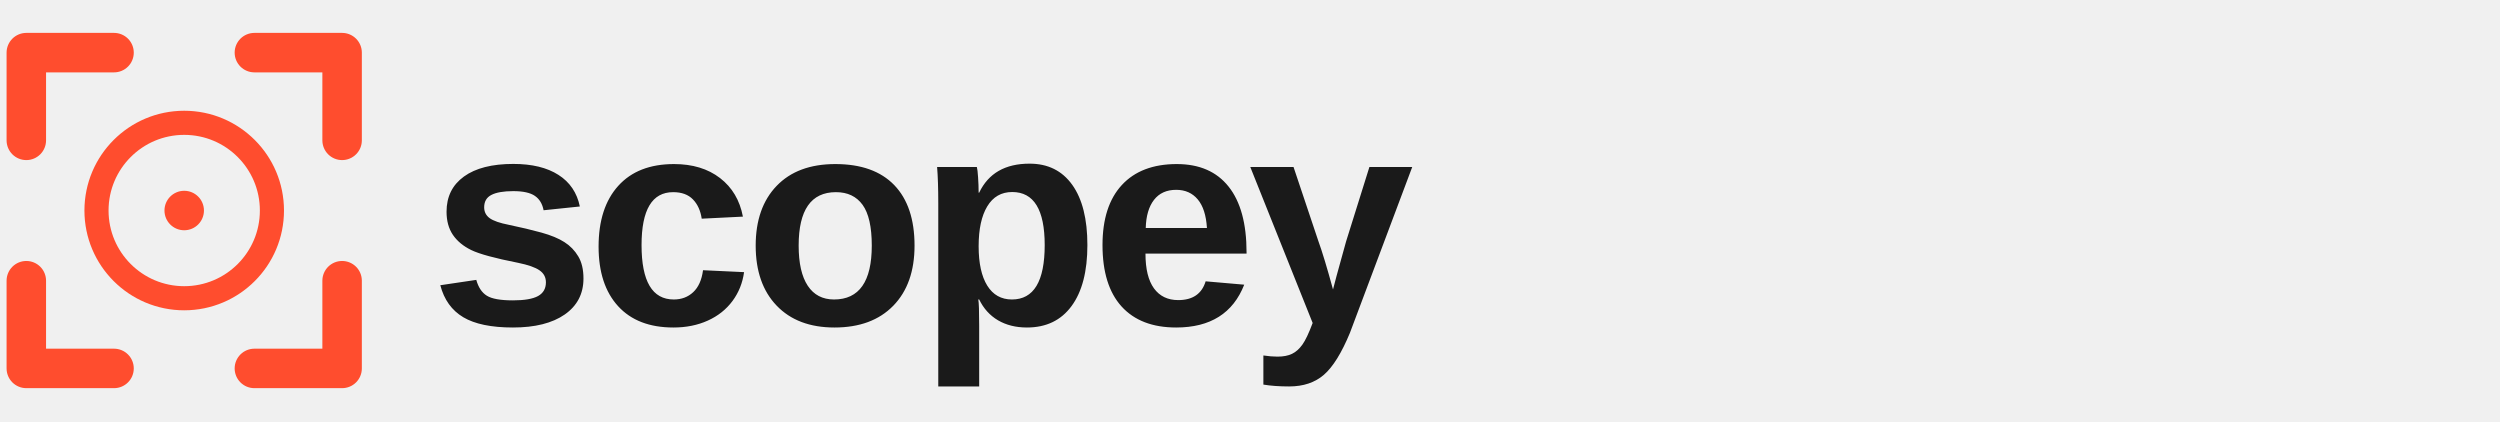
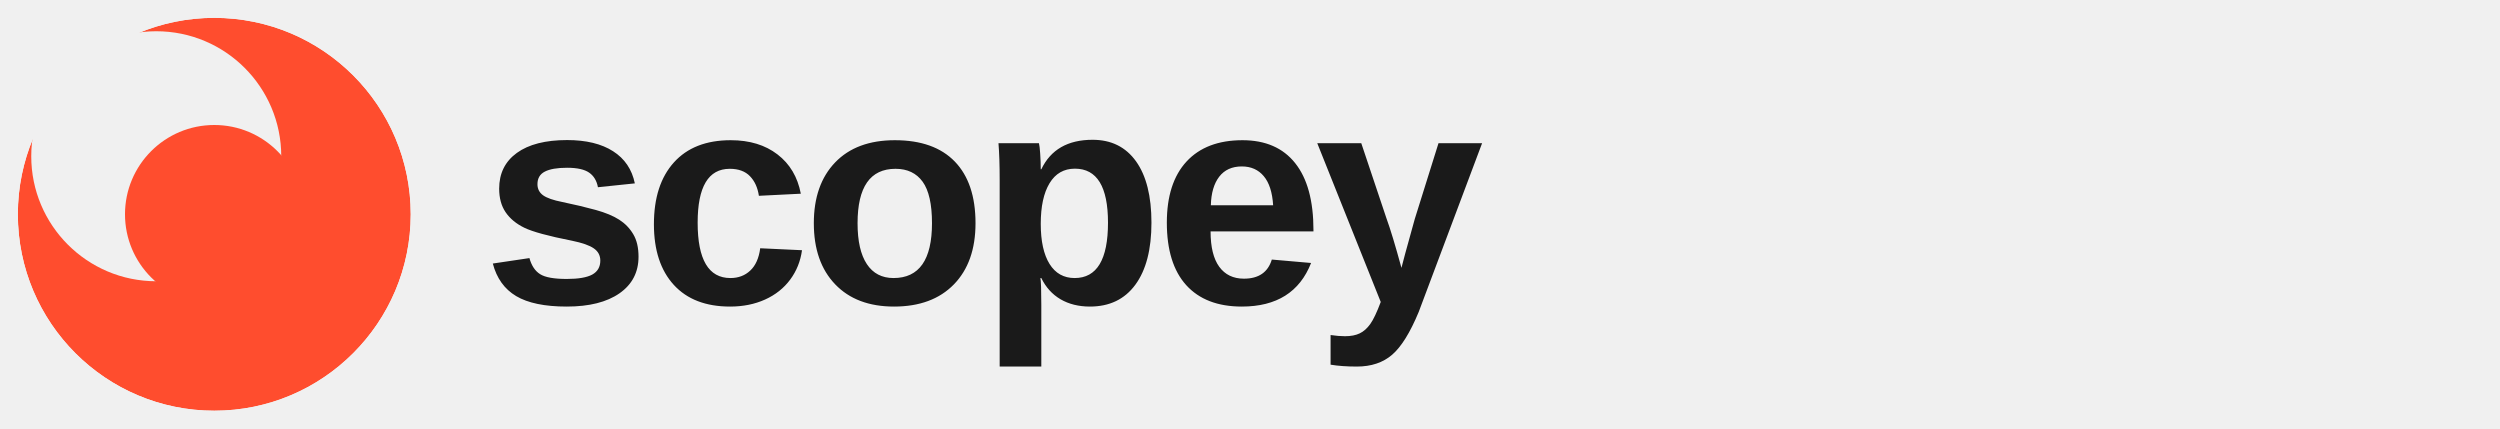
- <svg xmlns="http://www.w3.org/2000/svg" viewBox="0 0 570 96" width="570" height="96">
-   <path d="M6,32  L6,12  L26,12" fill="none" stroke="#FF4D2E" stroke-width="9" stroke-linecap="round" stroke-linejoin="round" />
-   <path d="M58,12 L78,12 L78,32" fill="none" stroke="#FF4D2E" stroke-width="9" stroke-linecap="round" stroke-linejoin="round" />
-   <path d="M78,64 L78,84 L58,84" fill="none" stroke="#FF4D2E" stroke-width="9" stroke-linecap="round" stroke-linejoin="round" />
-   <path d="M26,84 L6,84  L6,64" fill="none" stroke="#FF4D2E" stroke-width="9" stroke-linecap="round" stroke-linejoin="round" />
-   <circle cx="42" cy="48" r="20" fill="none" stroke="#FF4D2E" stroke-width="5.5" />
-   <circle cx="42" cy="48" r="4.5" fill="#FF4D2E" />
-   <text x="98" y="74" font-family="'DM Sans','Helvetica Neue',Arial,sans-serif" font-weight="800" font-size="68" letter-spacing="-2" fill="#1A1A1A">scopey</text>
+ <svg xmlns="http://www.w3.org/2000/svg" viewBox="0 0 560 96" width="560" height="96">
+   <defs>
+     <mask id="eclipse-mask">
+       <circle cx="48" cy="48" r="44" fill="white" />
+       <circle cx="35" cy="35" r="28" fill="black" />
+     </mask>
+   </defs>
+   <circle cx="48" cy="48" r="44" fill="#FF4D2E" mask="url(#eclipse-mask)" />
+   <circle cx="48" cy="48" r="20" fill="#FF4D2E" />
+   <text x="108" y="68" font-family="'DM Sans','Helvetica Neue',Arial,sans-serif" font-weight="800" font-size="68" letter-spacing="-2" fill="#1A1A1A">scopey</text>
</svg>
